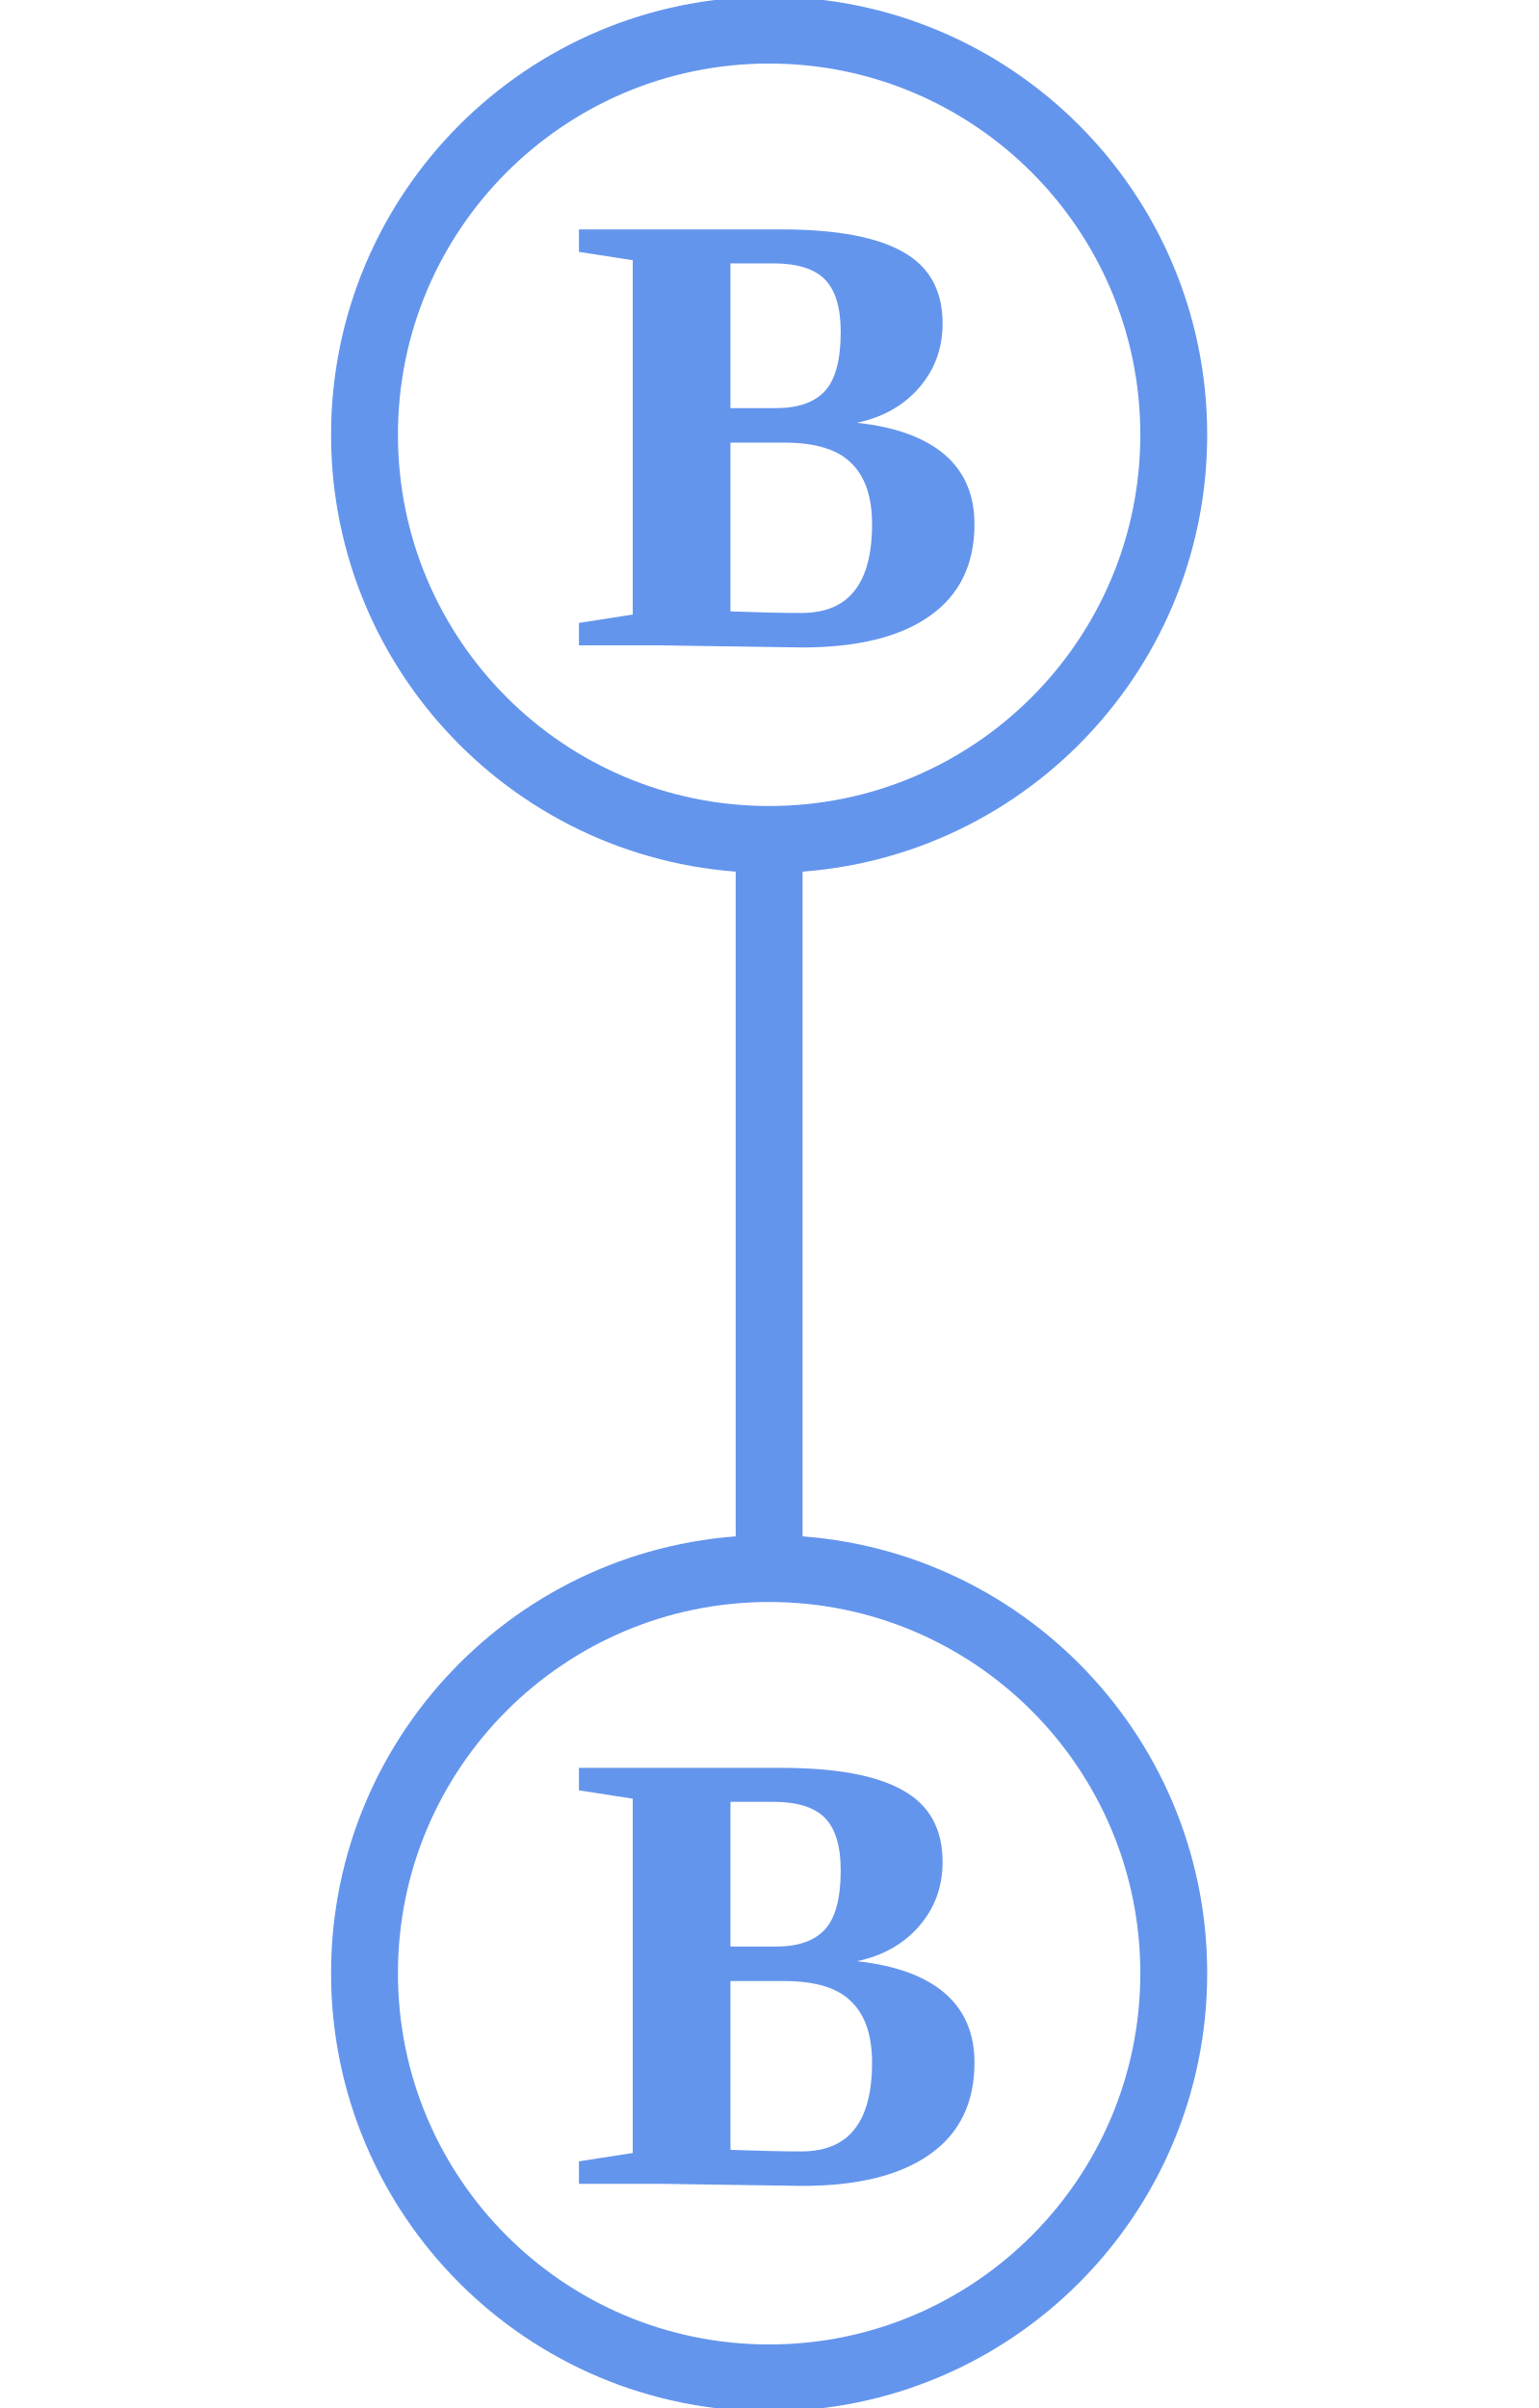
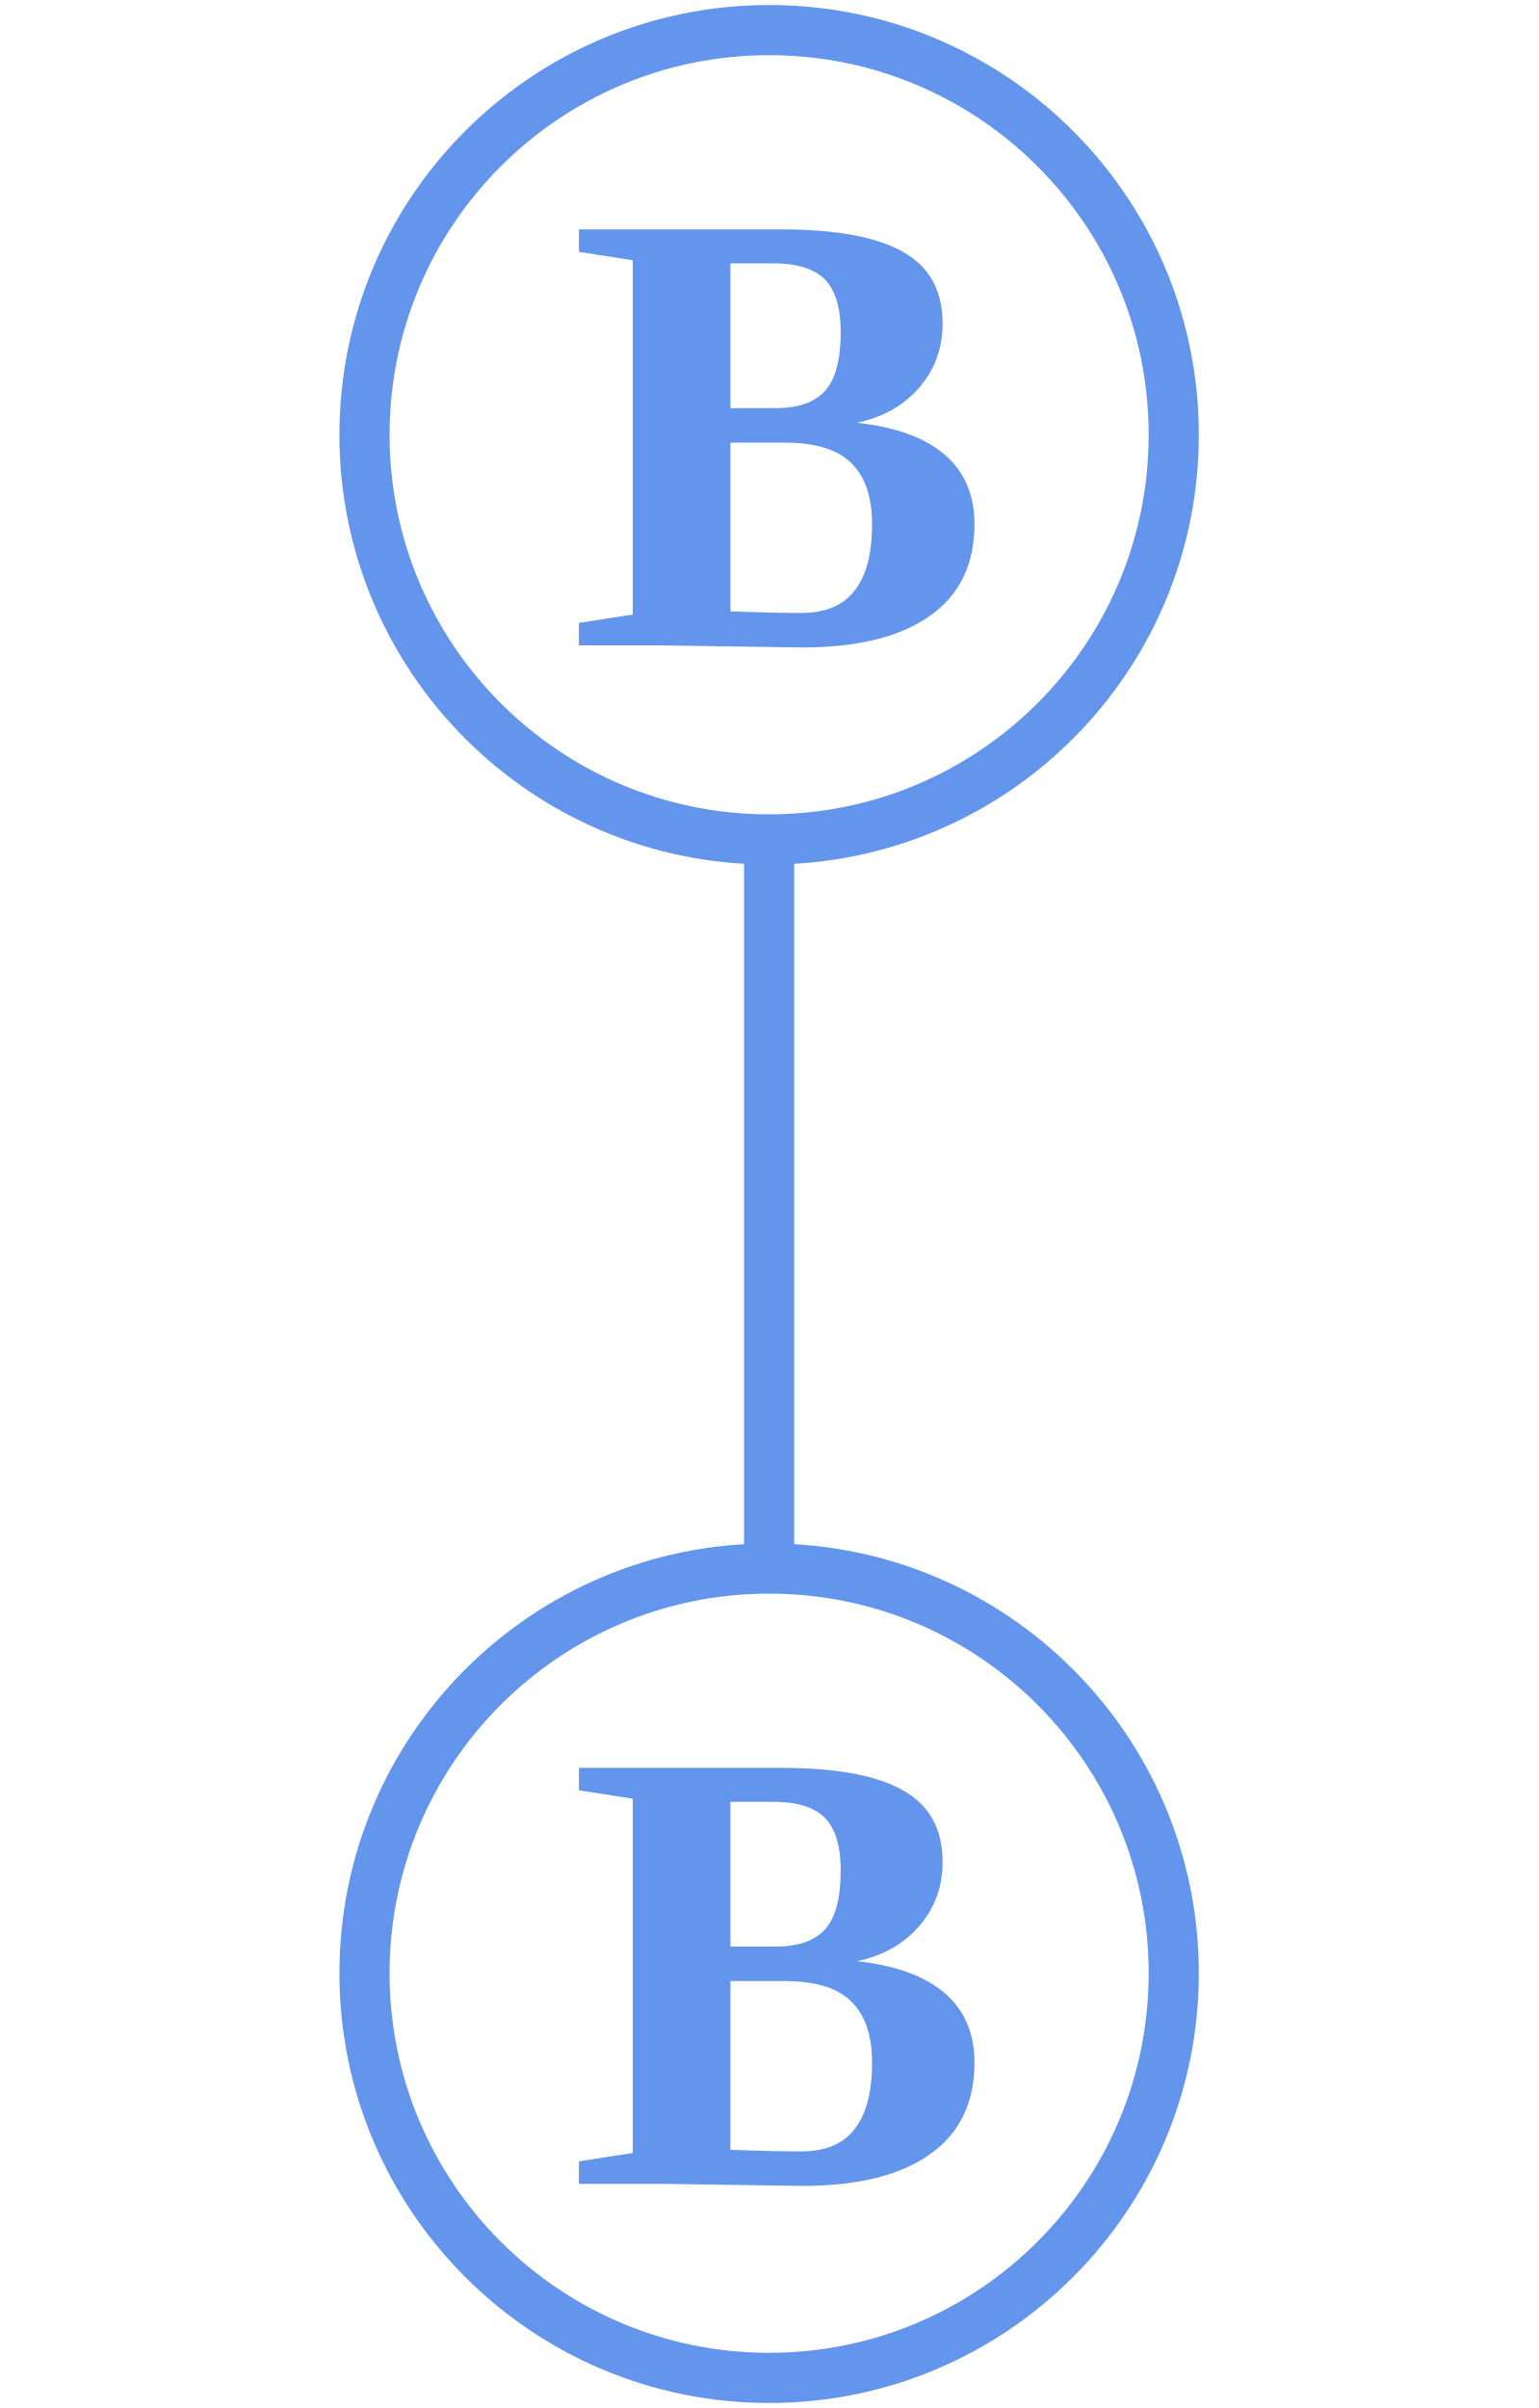
<svg xmlns="http://www.w3.org/2000/svg" width="46" height="72">
  <g>
-     <circle cx="23" cy="13" r="12.1" style="stroke:cornflowerblue;stroke-width:2;" fill="transparent" />
+     <circle cx="23" cy="13" r="12.1" style="stroke:cornflowerblue;stroke-width:1.5;" fill="transparent" />
    <text x="17" y="19.3" style="font-size: 19px; font-weight: bold; fill: cornflowerblue; white-space: pre;">B</text>
-     <line x1="23" y1="25" x2="23" y2="47" style="stroke:cornflowerblue;stroke-width:2; stroke-opacity:1;" />
+     <line x1="23" y1="25" x2="23" y2="47" style="stroke:cornflowerblue;stroke-width:1.5; stroke-opacity:1;" />
    <text x="17" y="65.3" style="font-size: 19px; font-weight: bold; fill: cornflowerblue; white-space: pre;">B</text>
-     <circle cx="23" cy="59" r="12.1" style="stroke:cornflowerblue;stroke-width:2;" fill="transparent" />
+     <circle cx="23" cy="59" r="12.1" style="stroke:cornflowerblue;stroke-width:1.5;" fill="transparent" />
  </g>
</svg>
